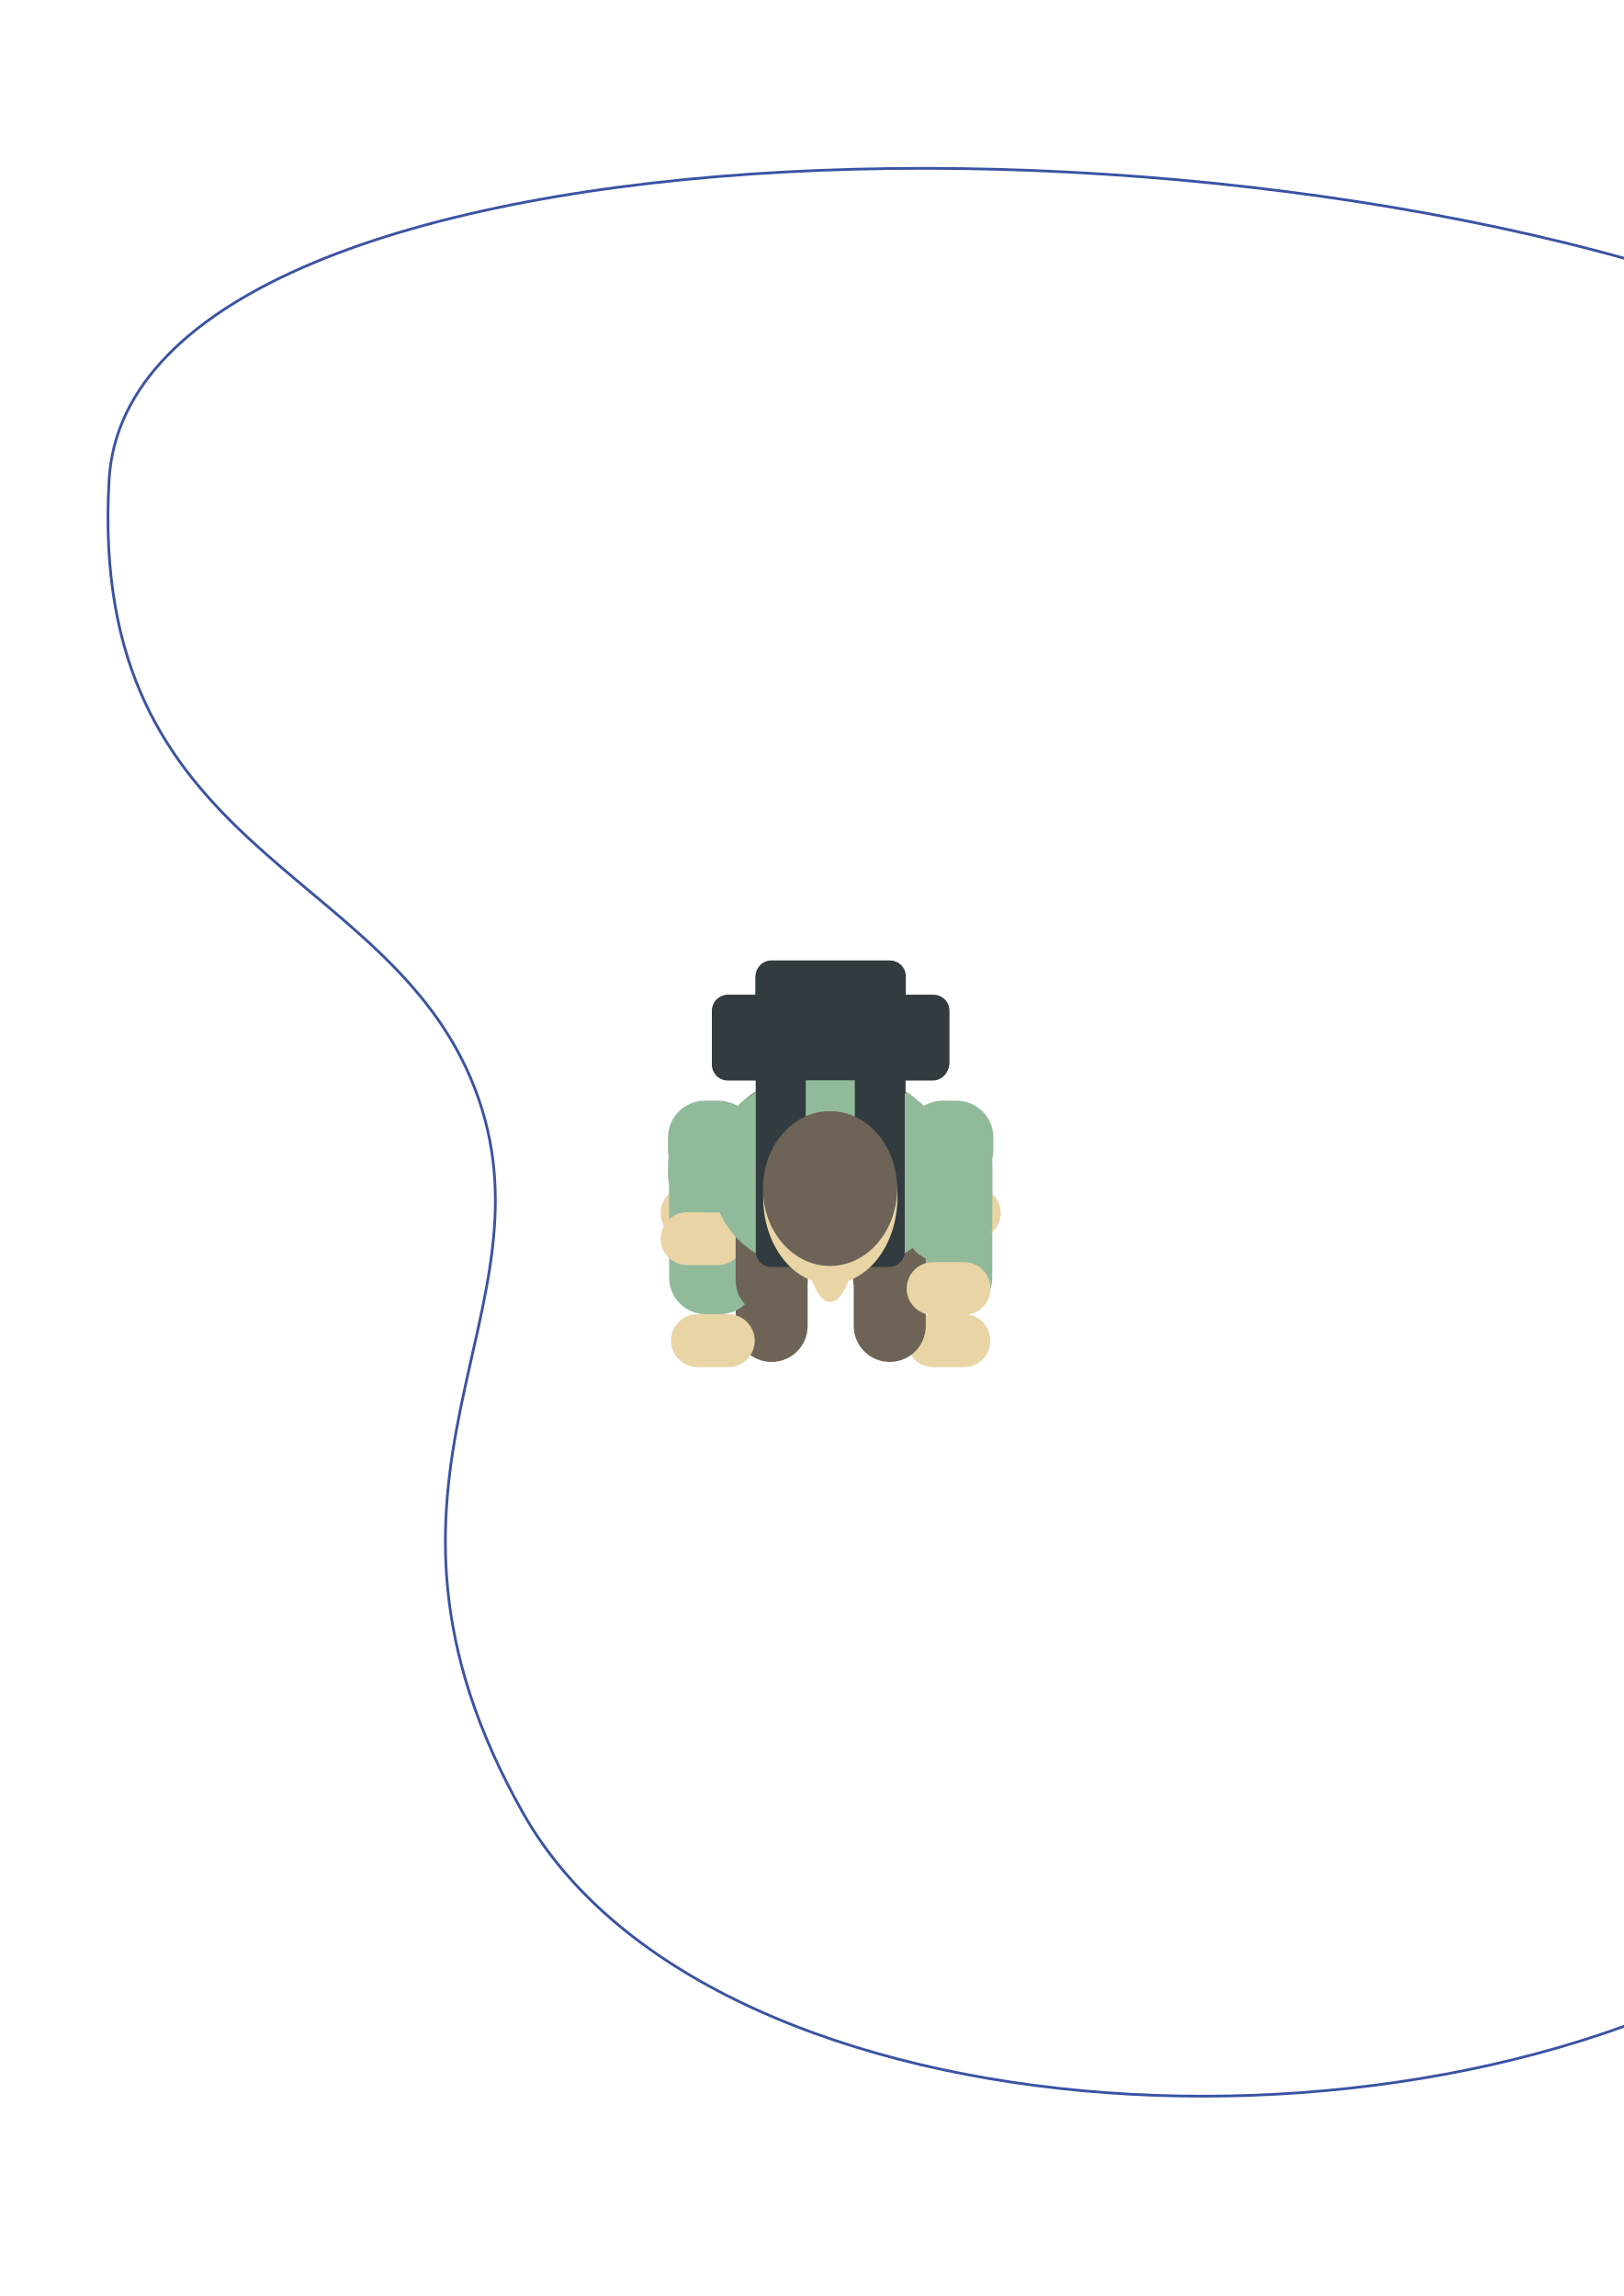
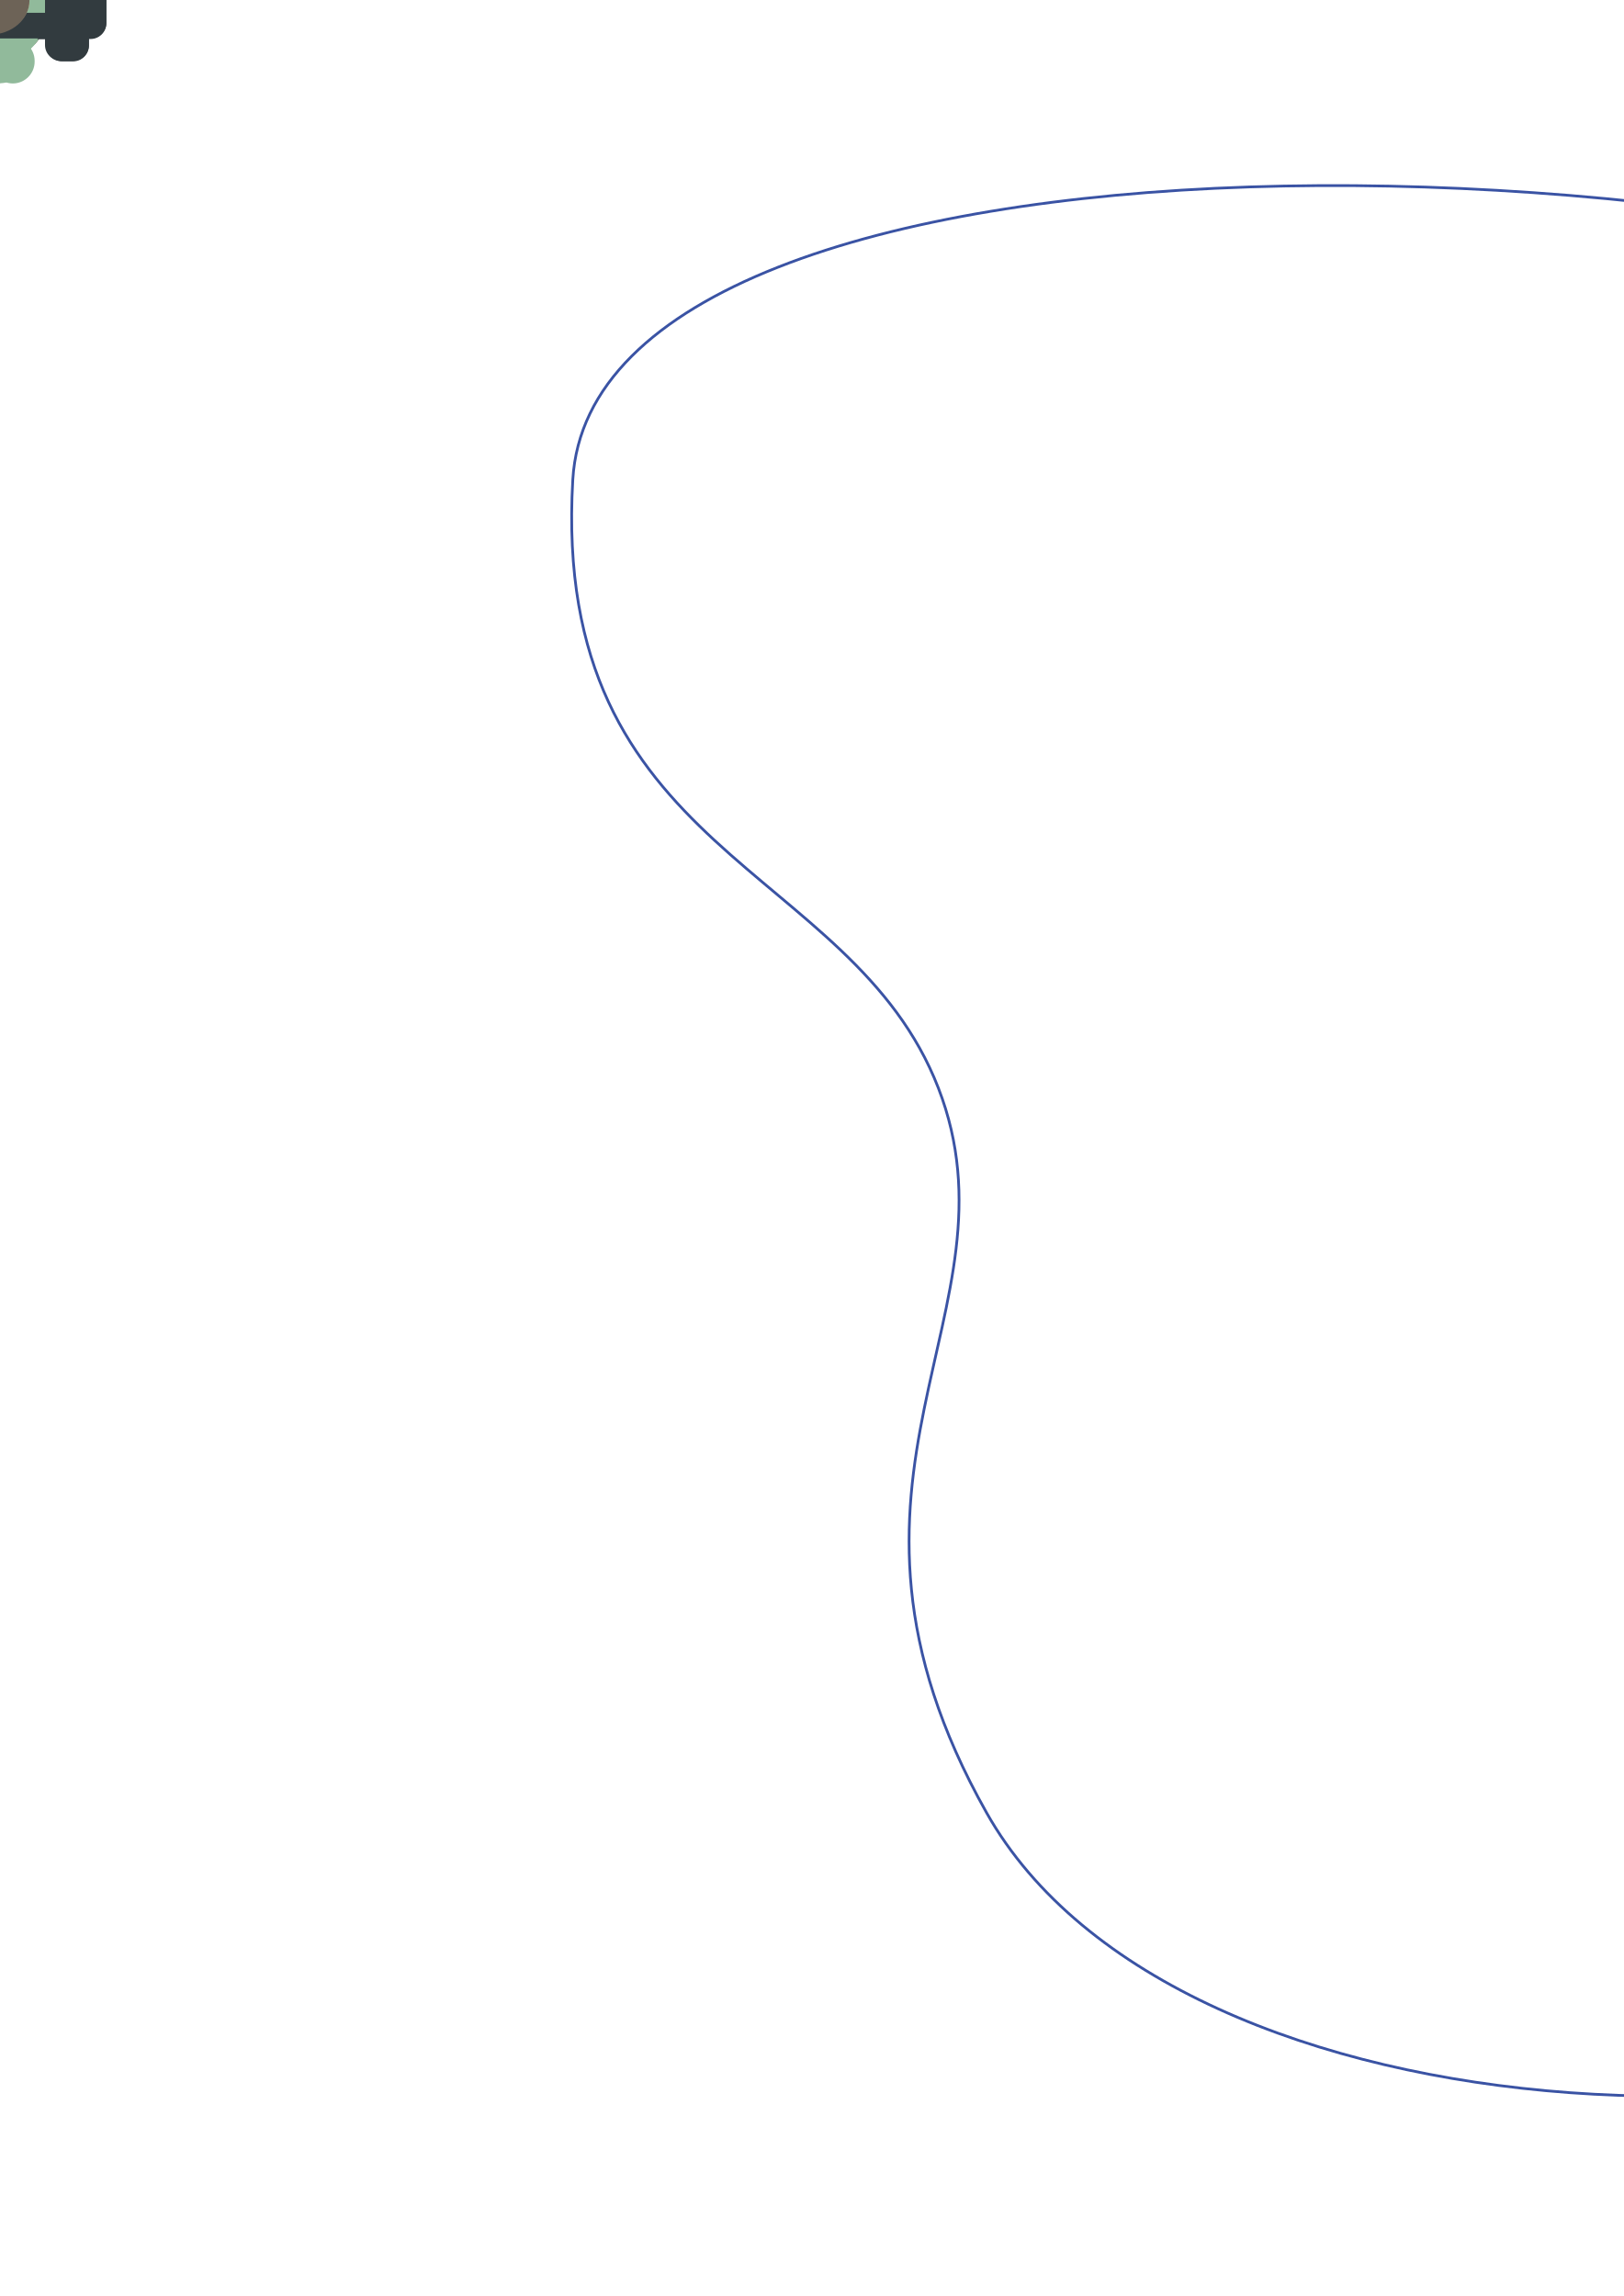
<svg xmlns="http://www.w3.org/2000/svg" version="1.1" id="Layer_1" x="0px" y="0px" viewBox="0 0 595.3 841.9" enable-background="new 0 0 595.3 841.9" xml:space="preserve">
  <g>
    <g id="m3">
-       <path fill="#E8D4A5" d="M263.2,454.5h-11.3c-5.3,0-9.7-4.3-9.7-9.7v0c0-5.3,4.3-9.7,9.7-9.7h11.3c5.3,0,9.7,4.3,9.7,9.7v0    C272.9,450.1,268.5,454.5,263.2,454.5z" />
-       <path fill="#323B3F" d="M347.8,389.7v-19.1c0-3.2-2.6-5.8-5.8-5.8h-75.2c-3.2,0-5.8,2.6-5.8,5.8v19.1c0,3.2,2.6,5.8,5.8,5.8H342    C345.2,395.5,347.8,392.9,347.8,389.7z" />
-       <path fill="#323B3F" d="M331.7,377.1V358c0-3.2-2.6-5.8-5.8-5.8h-43.1c-3.2,0-5.8,2.6-5.8,5.8v19.1c0,3.2,2.6,5.8,5.8,5.8h43.1    C329.1,382.9,331.7,380.3,331.7,377.1z" />
-       <path fill="#6D6357" d="M282.9,499.4L282.9,499.4c-7.3,0-13.2-5.9-13.2-13.2v-47.7c0-7.3,5.9-13.2,13.2-13.2h0    c7.3,0,13.2,5.9,13.2,13.2v47.7C296.1,493.5,290.2,499.4,282.9,499.4z" />
-       <path fill="#6D6357" d="M325.9,472.9L325.9,472.9c-7.3,0-13.2-5.9-13.2-13.2v-47.7c0-7.3,5.9-13.2,13.2-13.2h0    c7.3,0,13.2,5.9,13.2,13.2v47.7C339,467,333.1,472.9,325.9,472.9z" />
-       <path fill="#91BA9B" d="M314.8,463.6H294c-18.2,0-33-14.8-33-33v-2c0-18.2,14.8-33,33-33h20.8c18.2,0,33,14.8,33,33v2    C347.8,448.8,333,463.6,314.8,463.6z" />
-       <path fill="#91BA9B" d="M263.5,435.1h-5.1c-7.5,0-13.5-6.1-13.5-13.5v-4.5c0-7.5,6.1-13.5,13.5-13.5h5.1c7.5,0,13.5,6.1,13.5,13.5    v4.5C277,429.1,271,435.1,263.5,435.1z" />
-       <path fill="#91BA9B" d="M350.3,481.9h-5.1c-7.5,0-13.5-6.1-13.5-13.5v-42.7c0-7.5,6.1-13.5,13.5-13.5h5.1    c7.5,0,13.5,6.1,13.5,13.5v42.7C363.8,475.9,357.8,481.9,350.3,481.9z" />
-       <path fill="#E8D4A5" d="M353.4,501.3h-11.3c-5.3,0-9.7-4.3-9.7-9.7v0c0-5.3,4.3-9.7,9.7-9.7h11.3c5.3,0,9.7,4.3,9.7,9.7v0    C363.1,496.9,358.8,501.3,353.4,501.3z" />
-       <path fill="#323B3F" d="M295.4,458.1v-84.8c0-3.2-2.6-5.8-5.8-5.8h-6.7c-3.2,0-5.8,2.6-5.8,5.8v84.8c0,3.2,2.6,5.8,5.8,5.8h6.7    C292.8,463.9,295.4,461.3,295.4,458.1z" />
-       <path fill="#323B3F" d="M331.7,458.1v-84.8c0-3.2-2.6-5.8-5.8-5.8h-6.7c-3.2,0-5.8,2.6-5.8,5.8v84.8c0,3.2,2.6,5.8,5.8,5.8h6.7    C329.1,463.9,331.7,461.3,331.7,458.1z" />
-       <ellipse fill="#E8D4A5" cx="304.4" cy="438.4" rx="24.6" ry="31.7" />
-       <ellipse fill="#E8D4A5" cx="304.4" cy="447.9" rx="9.7" ry="28.8" />
-       <ellipse fill="#6D6357" cx="304.3" cy="435.1" rx="24.6" ry="28.4" />
+       <path fill="#E8D4A5" d="M-13.2-20.8v-5.8c0-2.7,2.2-4.9,4.9-4.9h0c2.7,0,4.9,2.2,4.9,4.9v5.8c0,2.7-2.2,4.9-4.9,4.9h0    C-10.9-15.8-13.2-18.1-13.2-20.8z" />
+       <path fill="#323B3F" d="M22.7,22.3l4.1,0c3.2,0,5.8-2.6,5.8-5.8v-32.6c0-3.2-2.6-5.8-5.8-5.8h-4.1c-3.2,0-5.8,2.6-5.8,5.8v32.6    C16.9,19.7,19.5,22.3,22.7,22.3z" />
+       <path fill="#323B3F" d="M29.1,14.1h4.1c3.2,0,5.8-2.6,5.8-5.8V-7.9c0-3.2-2.6-5.8-5.8-5.8h-4.1c-3.2,0-5.8,2.6-5.8,5.8V8.3    C23.3,11.5,25.9,14.1,29.1,14.1z" />
+       <path fill="#6D6357" d="M-36-10.7L-36-10.7c0-3.7,3-6.7,6.7-6.7H-5c3.7,0,6.7,3,6.7,6.7v0C1.7-7-1.3-4-5-4h-24.3    C-33-4-36-7-36-10.7z" />
+       <path fill="#6D6357" d="M-22.5,11.1L-22.5,11.1c0-3.7,3-6.7,6.7-6.7H8.4c3.7,0,6.7,3,6.7,6.7v0c0,3.7-3,6.7-6.7,6.7h-24.3    C-19.5,17.9-22.5,14.8-22.5,11.1z" />
+       <path fill="#91BA9B" d="M-17.8,5v-9.6c0-9.6,7.8-17.3,17.3-17.3h0c9.6,0,17.3,7.8,17.3,17.3V5c0,9.6-7.8,17.3-17.3,17.3h0    C-10,22.3-17.8,14.6-17.8,5z" />
+       <path fill="#91BA9B" d="M-3.3-21.8V-22c0-4.4,3.6-8,8-8h0c4.4,0,8,3.6,8,8v0.3c0,4.4-3.6,8-8,8h0C0.3-13.7-3.3-17.3-3.3-21.8z" />
+       <path fill="#91BA9B" d="M-27.1,22.3L-27.1,22.3c0-4.5,3.7-8.2,8.2-8.2H0.2c4.5,0,8.2,3.7,8.2,8.2v0c0,4.5-3.7,8.2-8.2,8.2H-19    C-23.5,30.5-27.1,26.8-27.1,22.3z" />
+       <path fill="#E8D4A5" d="M-37,25.2v-5.8c0-2.7,2.2-4.9,4.9-4.9h0c2.7,0,4.9,2.2,4.9,4.9v5.8c0,2.7-2.2,4.9-4.9,4.9h0    C-34.8,30.1-37,27.9-37,25.2z" />
+       <path fill="#323B3F" d="M-13.3-4.4h39.7c2.6,0,4.7-2.1,4.7-4.7v0c0-2.6-2.1-4.7-4.7-4.7h-39.7c-2.6,0-4.7,2.1-4.7,4.7v0    C-18-6.5-15.9-4.4-13.3-4.4z" />
+       <path fill="#323B3F" d="M-13.3,14.1h39.7c2.6,0,4.7-2.1,4.7-4.7v0c0-2.6-2.1-4.7-4.7-4.7h-39.7c-2.6,0-4.7,2.1-4.7,4.7v0    C-18,12-15.9,14.1-13.3,14.1z" />
+       <ellipse fill="#E8D4A5" cx="-5" cy="0.2" rx="16.1" ry="12.5" />
+       <ellipse fill="#E8D4A5" cx="-9.8" cy="0.2" rx="14.7" ry="4.9" />
+       <ellipse fill="#6D6357" cx="-3.3" cy="0.2" rx="14.5" ry="12.5" />
    </g>
    <g id="m2">
-       <path fill="#E8D4A5" d="M345.9,454.5h11.3c5.3,0,9.7-4.3,9.7-9.7v0c0-5.3-4.3-9.7-9.7-9.7h-11.3c-5.3,0-9.7,4.3-9.7,9.7v0    C336.2,450.1,340.6,454.5,345.9,454.5z" />
-       <path fill="#323B3F" d="M261.3,389.7v-19.1c0-3.2,2.6-5.8,5.8-5.8h75.2c3.2,0,5.8,2.6,5.8,5.8v19.1c0,3.2-2.6,5.8-5.8,5.8h-75.2    C263.9,395.5,261.3,392.9,261.3,389.7z" />
-       <path fill="#323B3F" d="M277.4,377.1V358c0-3.2,2.6-5.8,5.8-5.8h43.1c3.2,0,5.8,2.6,5.8,5.8v19.1c0,3.2-2.6,5.8-5.8,5.8h-43.1    C280,382.9,277.4,380.3,277.4,377.1z" />
-       <path fill="#6D6357" d="M326.2,499.4L326.2,499.4c7.3,0,13.2-5.9,13.2-13.2v-47.7c0-7.3-5.9-13.2-13.2-13.2h0    c-7.3,0-13.2,5.9-13.2,13.2v47.7C313,493.5,318.9,499.4,326.2,499.4z" />
-       <path fill="#6D6357" d="M283.2,472.9L283.2,472.9c7.3,0,13.2-5.9,13.2-13.2v-47.7c0-7.3-5.9-13.2-13.2-13.2h0    c-7.3,0-13.2,5.9-13.2,13.2v47.7C270.1,467,276,472.9,283.2,472.9z" />
-       <path fill="#91BA9B" d="M294.3,463.6h20.8c18.2,0,33-14.8,33-33v-2c0-18.2-14.8-33-33-33h-20.8c-18.2,0-33,14.8-33,33v2    C261.3,448.8,276.1,463.6,294.3,463.6z" />
-       <path fill="#91BA9B" d="M345.6,435.1h5.1c7.5,0,13.5-6.1,13.5-13.5v-4.5c0-7.5-6.1-13.5-13.5-13.5h-5.1c-7.5,0-13.5,6.1-13.5,13.5    v4.5C332.1,429.1,338.1,435.1,345.6,435.1z" />
-       <path fill="#91BA9B" d="M258.8,481.9h5.1c7.5,0,13.5-6.1,13.5-13.5v-42.7c0-7.5-6.1-13.5-13.5-13.5h-5.1    c-7.5,0-13.5,6.1-13.5,13.5v42.7C245.3,475.9,251.3,481.9,258.8,481.9z" />
-       <path fill="#E8D4A5" d="M255.7,501.3H267c5.3,0,9.7-4.3,9.7-9.7v0c0-5.3-4.3-9.7-9.7-9.7h-11.3c-5.3,0-9.7,4.3-9.7,9.7v0    C246,496.9,250.3,501.3,255.7,501.3z" />
-       <path fill="#323B3F" d="M313.7,458.1v-84.8c0-3.2,2.6-5.8,5.8-5.8h6.7c3.2,0,5.8,2.6,5.8,5.8v84.8c0,3.2-2.6,5.8-5.8,5.8h-6.7    C316.3,463.9,313.7,461.3,313.7,458.1z" />
-       <path fill="#323B3F" d="M277.4,458.1v-84.8c0-3.2,2.6-5.8,5.8-5.8h6.7c3.2,0,5.8,2.6,5.8,5.8v84.8c0,3.2-2.6,5.8-5.8,5.8h-6.7    C280,463.9,277.4,461.3,277.4,458.1z" />
-       <ellipse fill="#E8D4A5" cx="304.7" cy="438.4" rx="24.6" ry="31.7" />
-       <ellipse fill="#E8D4A5" cx="304.7" cy="447.9" rx="9.7" ry="28.8" />
-       <ellipse fill="#6D6357" cx="304.8" cy="435.1" rx="24.6" ry="28.4" />
+       <path fill="#E8D4A5" d="M-13.2,21.3v5.8c0,2.7,2.2,4.9,4.9,4.9h0c2.7,0,4.9-2.2,4.9-4.9v-5.8c0-2.7-2.2-4.9-4.9-4.9h0    C-10.9,16.4-13.2,18.6-13.2,21.3z" />
+       <path fill="#323B3F" d="M22.7-21.7h4.1c3.2,0,5.8,2.6,5.8,5.8v32.6c0,3.2-2.6,5.8-5.8,5.8h-4.1c-3.2,0-5.8-2.6-5.8-5.8v-32.6    C16.9-19.1,19.5-21.7,22.7-21.7z" />
+       <path fill="#323B3F" d="M29.1-13.6h4.1c3.2,0,5.8,2.6,5.8,5.8V8.5c0,3.2-2.6,5.8-5.8,5.8h-4.1c-3.2,0-5.8-2.6-5.8-5.8V-7.8    C23.3-11,25.9-13.6,29.1-13.6z" />
+       <path fill="#6D6357" d="M-36,11.3L-36,11.3c0,3.7,3,6.7,6.7,6.7H-5c3.7,0,6.7-3,6.7-6.7v0c0-3.7-3-6.7-6.7-6.7h-24.3    C-33,4.6-36,7.6-36,11.3z" />
+       <path fill="#6D6357" d="M-22.5-10.6L-22.5-10.6c0,3.7,3,6.7,6.7,6.7H8.4c3.7,0,6.7-3,6.7-6.7v0c0-3.7-3-6.7-6.7-6.7h-24.3    C-19.5-17.3-22.5-14.3-22.5-10.6z" />
+       <path fill="#91BA9B" d="M-17.8-4.4v9.6c0,9.6,7.8,17.3,17.3,17.3h0c9.6,0,17.3-7.8,17.3-17.3v-9.6c0-9.6-7.8-17.3-17.3-17.3h0    C-10-21.7-17.8-14-17.8-4.4z" />
+       <path fill="#91BA9B" d="M-3.3,22.3v0.3c0,4.4,3.6,8,8,8h0c4.4,0,8-3.6,8-8v-0.3c0-4.4-3.6-8-8-8h0C0.3,14.3-3.3,17.9-3.3,22.3z" />
+       <path fill="#91BA9B" d="M-27.1-21.7L-27.1-21.7c0,4.5,3.7,8.2,8.2,8.2H0.2c4.5,0,8.2-3.7,8.2-8.2v0c0-4.5-3.7-8.2-8.2-8.2H-19    C-23.5-29.9-27.1-26.3-27.1-21.7z" />
+       <path fill="#E8D4A5" d="M-37-24.6v5.8c0,2.7,2.2,4.9,4.9,4.9h0c2.7,0,4.9-2.2,4.9-4.9v-5.8c0-2.7-2.2-4.9-4.9-4.9h0    C-34.8-29.5-37-27.3-37-24.6z" />
+       <path fill="#323B3F" d="M-13.3,5h39.7c2.6,0,4.7,2.1,4.7,4.7v0c0,2.6-2.1,4.7-4.7,4.7l-39.7,0c-2.6,0-4.7-2.1-4.7-4.7v0    C-18,7.1-15.9,5-13.3,5z" />
+       <path fill="#323B3F" d="M-13.3-13.6h39.7c2.6,0,4.7,2.1,4.7,4.7v0c0,2.6-2.1,4.7-4.7,4.7l-39.7,0c-2.6,0-4.7-2.1-4.7-4.7v0    C-18-11.5-15.9-13.6-13.3-13.6z" />
+       <ellipse fill="#E8D4A5" cx="-5" cy="0.4" rx="16.1" ry="12.5" />
+       <ellipse fill="#E8D4A5" cx="-9.8" cy="0.4" rx="14.7" ry="4.9" />
+       <ellipse fill="#6D6357" cx="-3.3" cy="0.4" rx="14.5" ry="12.5" />
    </g>
    <g id="m1">
-       <path fill="#E8D4A5" d="M263.2,463.9h-11.3c-5.3,0-9.7-4.3-9.7-9.7v0c0-5.3,4.3-9.7,9.7-9.7h11.3c5.3,0,9.7,4.3,9.7,9.7v0    C272.9,459.5,268.5,463.9,263.2,463.9z" />
-       <path fill="#323B3F" d="M347.8,390.4v-19.1c0-3.2-2.6-5.8-5.8-5.8h-75.2c-3.2,0-5.8,2.6-5.8,5.8v19.1c0,3.2,2.6,5.8,5.8,5.8H342    C345.2,396.2,347.8,393.6,347.8,390.4z" />
-       <path fill="#323B3F" d="M331.7,377.8v-19.1c0-3.2-2.6-5.8-5.8-5.8h-43.1c-3.2,0-5.8,2.6-5.8,5.8v19.1c0,3.2,2.6,5.8,5.8,5.8h43.1    C329.1,383.6,331.7,380.9,331.7,377.8z" />
-       <path fill="#6D6357" d="M282.9,482.6L282.9,482.6c-7.3,0-13.2-5.9-13.2-13.2v-30.2c0-7.3,5.9-13.2,13.2-13.2h0    c7.3,0,13.2,5.9,13.2,13.2v30.2C296.1,476.7,290.2,482.6,282.9,482.6z" />
-       <path fill="#6D6357" d="M325.9,481.6L325.9,481.6c-7.3,0-13.2-5.9-13.2-13.2v-47.7c0-7.3,5.9-13.2,13.2-13.2h0    c7.3,0,13.2,5.9,13.2,13.2v47.7C339,475.7,333.1,481.6,325.9,481.6z" />
-       <path fill="#91BA9B" d="M314.8,464.2H294c-18.2,0-33-14.8-33-33v-2c0-18.2,14.8-33,33-33h20.8c18.2,0,33,14.8,33,33v2    C347.8,449.5,333,464.2,314.8,464.2z" />
-       <path fill="#91BA9B" d="M263.5,444.6h-5.1c-7.5,0-13.5-6.1-13.5-13.5v-4.5c0-7.5,6.1-13.5,13.5-13.5h5.1c7.5,0,13.5,6.1,13.5,13.5    v4.5C277,438.5,271,444.6,263.5,444.6z" />
-       <path fill="#91BA9B" d="M350.3,462.8h-5.1c-7.5,0-13.5-6.1-13.5-13.5v-20.8c0-7.5,6.1-13.5,13.5-13.5h5.1    c7.5,0,13.5,6.1,13.5,13.5v20.8C363.8,456.8,357.8,462.8,350.3,462.8z" />
-       <path fill="#E8D4A5" d="M353.4,482.2h-11.3c-5.3,0-9.7-4.3-9.7-9.7v0c0-5.3,4.3-9.7,9.7-9.7h11.3c5.3,0,9.7,4.3,9.7,9.7v0    C363.1,477.8,358.8,482.2,353.4,482.2z" />
-       <path fill="#323B3F" d="M295.4,458.8V374c0-3.2-2.6-5.8-5.8-5.8h-6.7c-3.2,0-5.8,2.6-5.8,5.8v84.8c0,3.2,2.6,5.8,5.8,5.8h6.7    C292.8,464.6,295.4,461.9,295.4,458.8z" />
-       <path fill="#323B3F" d="M331.7,458.8V374c0-3.2-2.6-5.8-5.8-5.8h-6.7c-3.2,0-5.8,2.6-5.8,5.8v84.8c0,3.2,2.6,5.8,5.8,5.8h6.7    C329.1,464.6,331.7,461.9,331.7,458.8z" />
-       <ellipse fill="#E8D4A5" cx="304.4" cy="439.1" rx="24.6" ry="31.7" />
-       <ellipse fill="#E8D4A5" cx="304.4" cy="448.6" rx="9.7" ry="28.8" />
-       <ellipse fill="#6D6357" cx="304.3" cy="435.8" rx="24.6" ry="28.4" />
+       <path fill="#E8D4A5" d="M-18-20.8v-5.8c0-2.7,2.2-4.9,4.9-4.9h0c2.7,0,4.9,2.2,4.9,4.9v5.8c0,2.7-2.2,4.9-4.9,4.9h0    C-15.7-15.8-18-18.1-18-20.8z" />
+       <path fill="#323B3F" d="M22.3,22.3l4.1,0c3.2,0,5.8-2.6,5.8-5.8v-32.6c0-3.2-2.6-5.8-5.8-5.8h-4.1c-3.2,0-5.8,2.6-5.8,5.8v32.6    C16.5,19.7,19.1,22.3,22.3,22.3z" />
+       <path fill="#323B3F" d="M28.8,14.1h4.1c3.2,0,5.8-2.6,5.8-5.8V-7.9c0-3.2-2.6-5.8-5.8-5.8h-4.1c-3.2,0-5.8,2.6-5.8,5.8V8.3    C23,11.5,25.6,14.1,28.8,14.1z" />
+       <path fill="#6D6357" d="M-27.5-10.7L-27.5-10.7c0-3.7,3-6.7,6.7-6.7h15.4c3.7,0,6.7,3,6.7,6.7v0C1.3-7-1.7-4-5.4-4h-15.4    C-24.5-4-27.5-7-27.5-10.7z" />
+       <path fill="#6D6357" d="M-27,11.1L-27,11.1c0-3.7,3-6.7,6.7-6.7H4c3.7,0,6.7,3,6.7,6.7v0c0,3.7-3,6.7-6.7,6.7h-24.3    C-24,17.9-27,14.8-27,11.1z" />
+       <path fill="#91BA9B" d="M-18.1,5v-9.6c0-9.6,7.8-17.3,17.3-17.3h0c9.6,0,17.3,7.8,17.3,17.3V5c0,9.6-7.8,17.3-17.3,17.3h0    C-10.4,22.3-18.1,14.6-18.1,5z" />
+       <path fill="#91BA9B" d="M-8.1-21.8V-22c0-4.4,3.6-8,8-8h0c4.4,0,8,3.6,8,8v0.3c0,4.4-3.6,8-8,8h0C-4.5-13.7-8.1-17.3-8.1-21.8z" />
+       <path fill="#91BA9B" d="M-17.4,22.3L-17.4,22.3c0-4.5,3.7-8.2,8.2-8.2h8c4.5,0,8.2,3.7,8.2,8.2v0c0,4.5-3.7,8.2-8.2,8.2h-8    C-13.8,30.5-17.4,26.8-17.4,22.3z" />
+       <path fill="#E8D4A5" d="M-27.3,25.2v-5.8c0-2.7,2.2-4.9,4.9-4.9h0c2.7,0,4.9,2.2,4.9,4.9v5.8c0,2.7-2.2,4.9-4.9,4.9h0    C-25.1,30.1-27.3,27.9-27.3,25.2z" />
+       <path fill="#323B3F" d="M-13.6-4.4h39.7c2.6,0,4.7-2.1,4.7-4.7v0c0-2.6-2.1-4.7-4.7-4.7h-39.7c-2.6,0-4.7,2.1-4.7,4.7v0    C-18.3-6.5-16.2-4.4-13.6-4.4z" />
+       <path fill="#323B3F" d="M-13.6,14.1h39.7c2.6,0,4.7-2.1,4.7-4.7v0c0-2.6-2.1-4.7-4.7-4.7h-39.7c-2.6,0-4.7,2.1-4.7,4.7v0    C-18.3,12-16.2,14.1-13.6,14.1z" />
+       <ellipse fill="#E8D4A5" cx="-5.3" cy="0.2" rx="16.1" ry="12.5" />
+       <ellipse fill="#E8D4A5" cx="-10.2" cy="0.2" rx="14.7" ry="4.9" />
+       <ellipse fill="#6D6357" cx="-3.7" cy="0.2" rx="14.5" ry="12.5" />
    </g>
  </g>
-   <path class="path" fill="none" stroke="#3A53A4" stroke-miterlimit="10" d="M684,126.9c-205.3-97.6-636-89-644,49s102,140.4,134,223  s-51.7,142.6,17.7,265.8S533.8,801.5,668,705.9" />
+   <path id="path" fill="none" stroke="#3A53A4" stroke-miterlimit="10" d="M854,137.9c-205.3-97.6-636-100-644,38s102,140.4,134,223  s-51.7,142.6,17.7,265.8S703.8,801.5,838,705.9" />
</svg>
